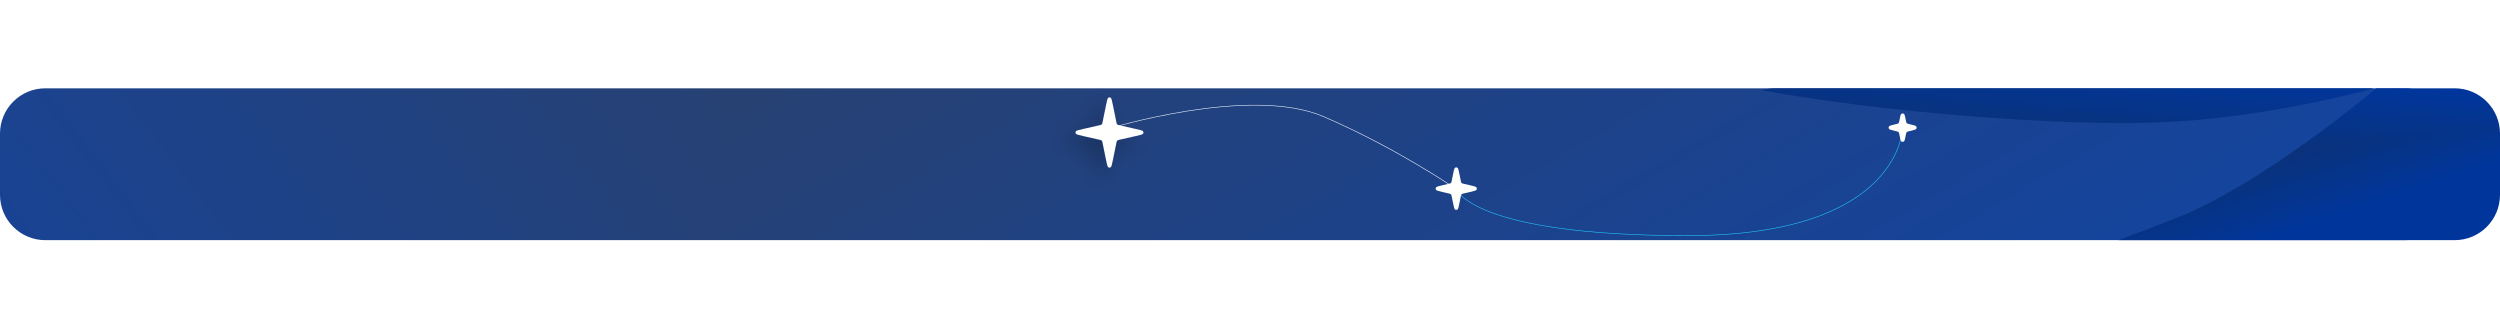
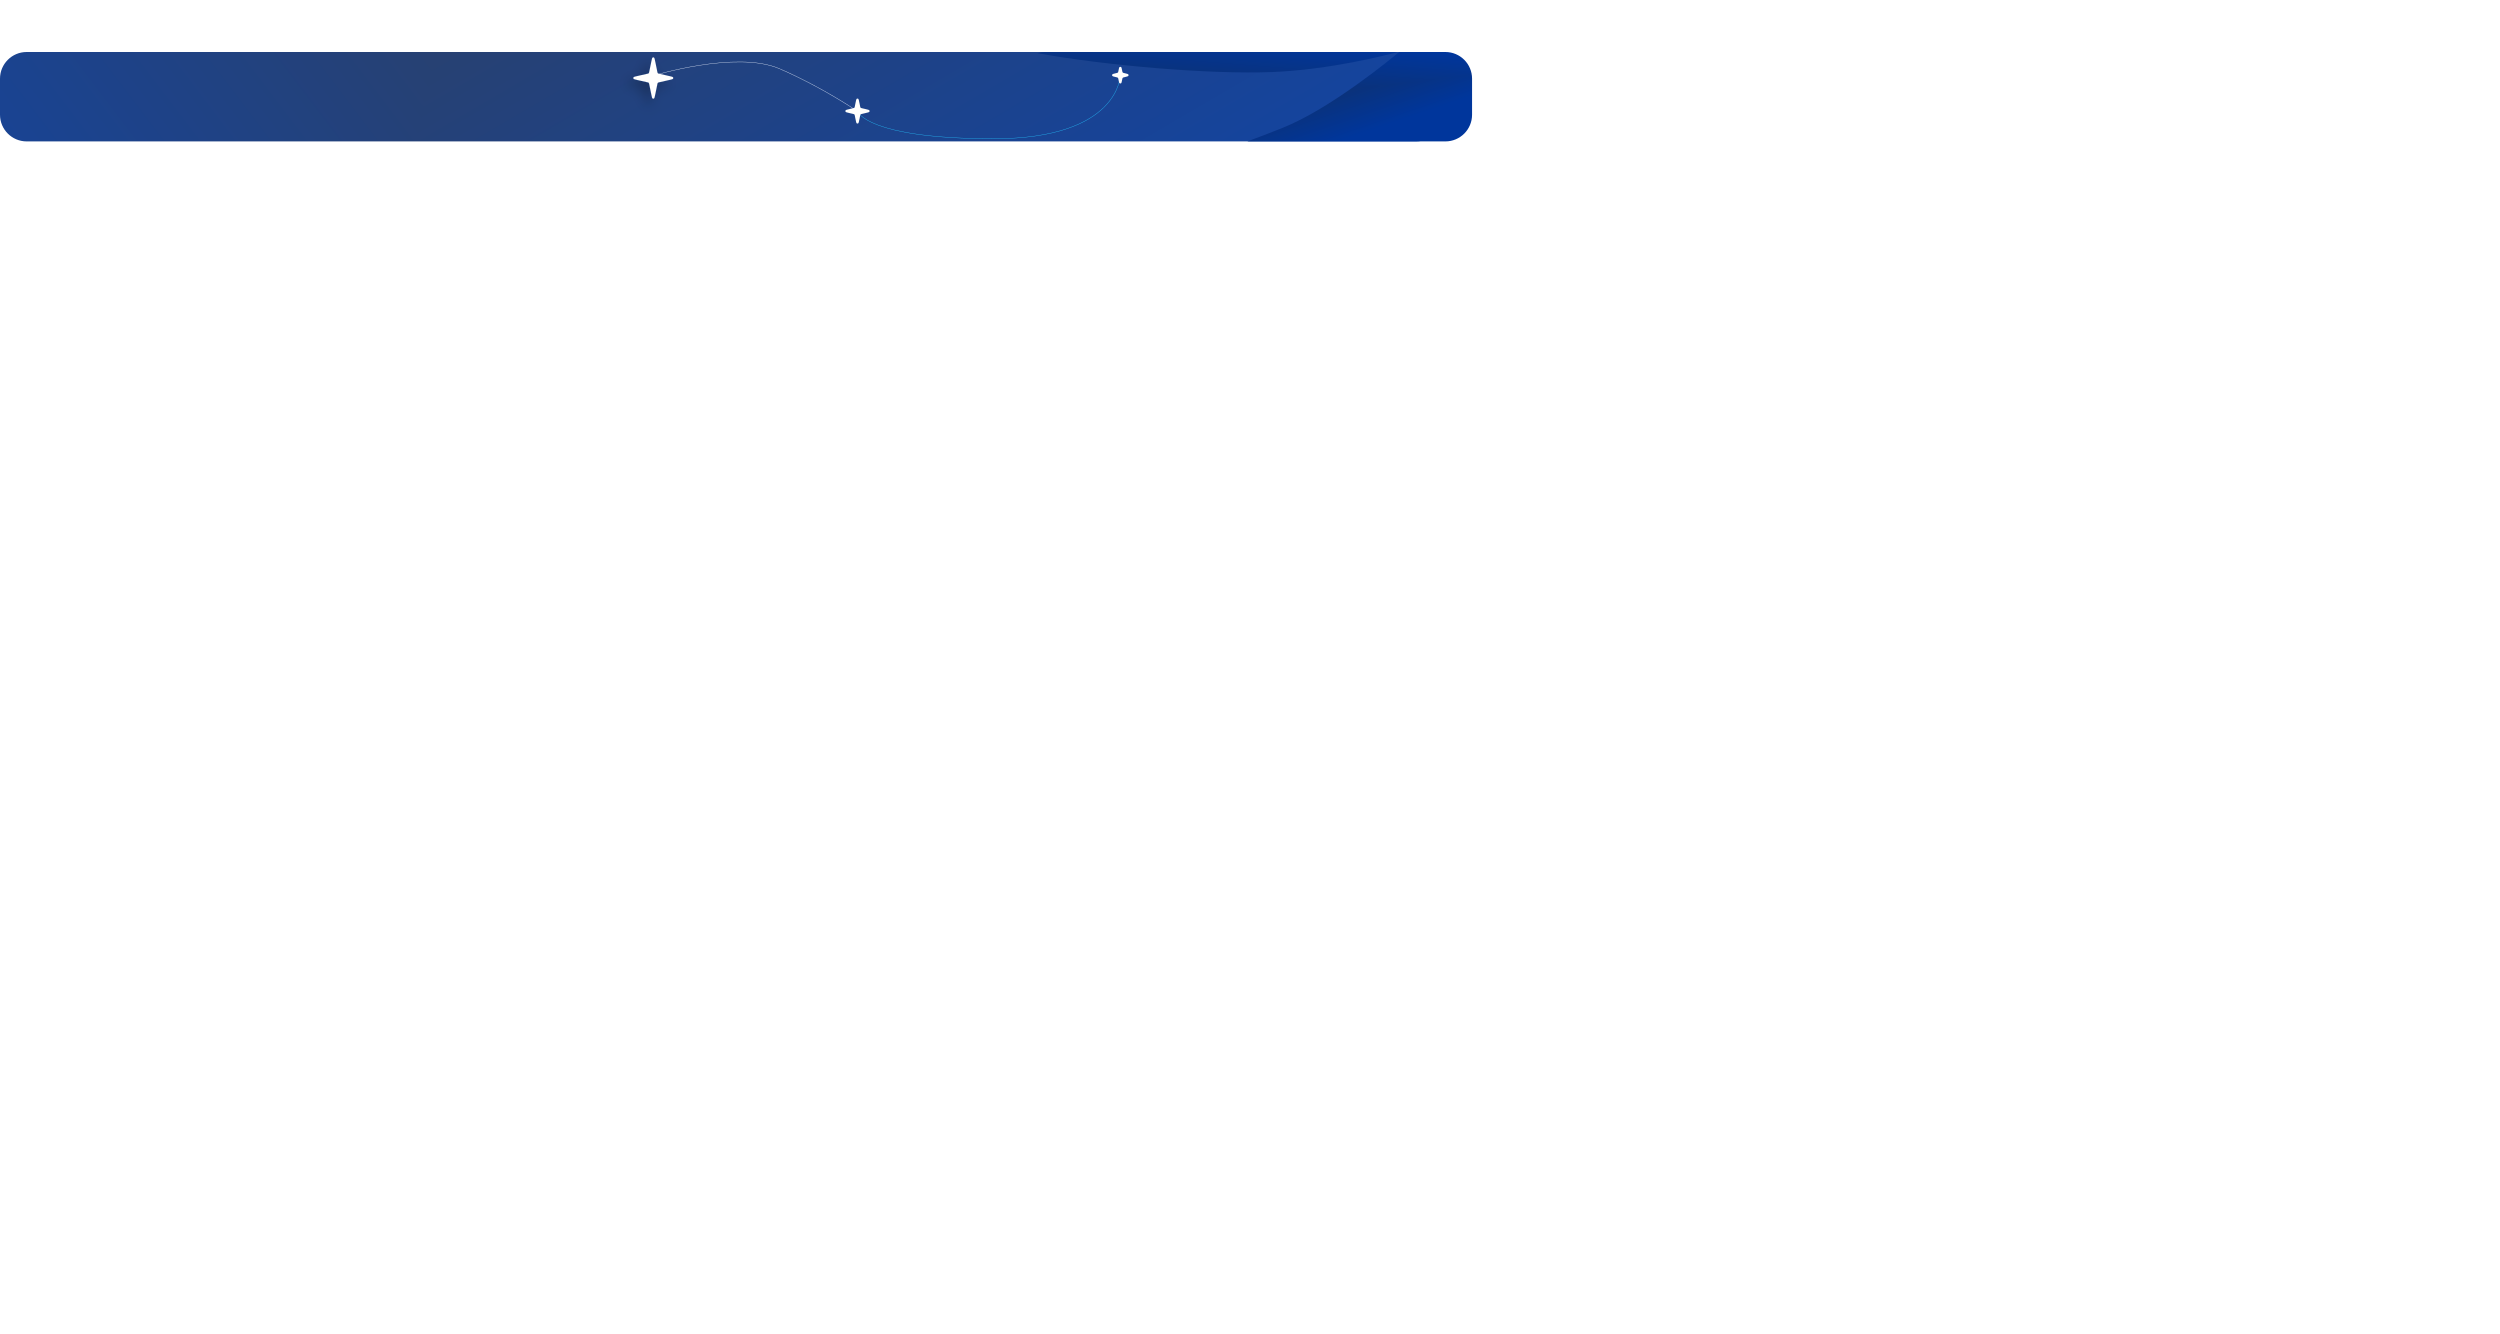
- <svg xmlns="http://www.w3.org/2000/svg" width="1103" height="142" viewBox="0 0 1103 142" fill="none">
+ <svg xmlns="http://www.w3.org/2000/svg" width="100%" height="100%" preserveAspectRatio="xMidYMid slice" viewBox="0  1103 68" fill="none">
  <g clip-path="url(#paint0_diamond_2652_728_clip_path)" data-figma-skip-parse="true">
    <g transform="matrix(1.2322 0.216428 -0.246843 1.08037 351.411 -68.5926)">
      <rect x="0" y="0" width="618.497" height="211.306" fill="url(#paint0_diamond_2652_728)" opacity="1" shape-rendering="crispEdges" />
      <rect x="0" y="0" width="618.497" height="211.306" transform="scale(1 -1)" fill="url(#paint0_diamond_2652_728)" opacity="1" shape-rendering="crispEdges" />
      <rect x="0" y="0" width="618.497" height="211.306" transform="scale(-1 1)" fill="url(#paint0_diamond_2652_728)" opacity="1" shape-rendering="crispEdges" />
      <rect x="0" y="0" width="618.497" height="211.306" transform="scale(-1)" fill="url(#paint0_diamond_2652_728)" opacity="1" shape-rendering="crispEdges" />
    </g>
  </g>
  <path d="M0 58.96C0 47.914 8.954 38.96 20 38.96H1061C1072.05 38.96 1081 47.914 1081 58.96V85.96C1081 97.006 1072.05 105.96 1061 105.96H20C8.954 105.96 0 97.006 0 85.96V58.96Z" data-figma-gradient-fill="{&quot;type&quot;:&quot;GRADIENT_DIAMOND&quot;,&quot;stops&quot;:[{&quot;color&quot;:{&quot;r&quot;:0.16673327982425690,&quot;g&quot;:0.25094097852706909,&quot;b&quot;:0.40999996662139893,&quot;a&quot;:1.0},&quot;position&quot;:0.0},{&quot;color&quot;:{&quot;r&quot;:0.012944246642291546,&quot;g&quot;:0.27730971574783325,&quot;b&quot;:0.77666664123535156,&quot;a&quot;:1.0},&quot;position&quot;:1.0}],&quot;stopsVar&quot;:[{&quot;color&quot;:{&quot;r&quot;:0.16673327982425690,&quot;g&quot;:0.25094097852706909,&quot;b&quot;:0.40999996662139893,&quot;a&quot;:1.0},&quot;position&quot;:0.0},{&quot;color&quot;:{&quot;r&quot;:0.012944246642291546,&quot;g&quot;:0.27730971574783325,&quot;b&quot;:0.77666664123535156,&quot;a&quot;:1.0},&quot;position&quot;:1.0}],&quot;transform&quot;:{&quot;m00&quot;:2464.4055175781250,&quot;m01&quot;:-493.68542480468750,&quot;m02&quot;:-633.9484863281250,&quot;m10&quot;:432.85525512695312,&quot;m11&quot;:2160.7497558593750,&quot;m12&quot;:-1365.3951416015625},&quot;opacity&quot;:1.0,&quot;blendMode&quot;:&quot;NORMAL&quot;,&quot;visible&quot;:true}" />
  <g clip-path="url(#paint1_diamond_2652_728_clip_path)" data-figma-skip-parse="true">
    <g transform="matrix(0.543217 -0.0654598 0.0252397 0.110138 632.531 112.891)">
      <rect x="0" y="0" width="1132.48" height="1336.58" fill="url(#paint1_diamond_2652_728)" opacity="1" shape-rendering="crispEdges" />
      <rect x="0" y="0" width="1132.48" height="1336.58" transform="scale(1 -1)" fill="url(#paint1_diamond_2652_728)" opacity="1" shape-rendering="crispEdges" />
      <rect x="0" y="0" width="1132.48" height="1336.58" transform="scale(-1 1)" fill="url(#paint1_diamond_2652_728)" opacity="1" shape-rendering="crispEdges" />
      <rect x="0" y="0" width="1132.48" height="1336.58" transform="scale(-1)" fill="url(#paint1_diamond_2652_728)" opacity="1" shape-rendering="crispEdges" />
    </g>
  </g>
  <path d="M777.286 39.841C828.978 49.251 906.857 55.826 953.265 53.977C996.714 52.246 1039.3 41.174 1047.45 38.96H783.176C781.126 38.96 779.148 39.268 777.286 39.841Z" data-figma-gradient-fill="{&quot;type&quot;:&quot;GRADIENT_DIAMOND&quot;,&quot;stops&quot;:[{&quot;color&quot;:{&quot;r&quot;:0.11764705926179886,&quot;g&quot;:0.16470588743686676,&quot;b&quot;:0.22745098173618317,&quot;a&quot;:1.0},&quot;position&quot;:0.11477105319499969},{&quot;color&quot;:{&quot;r&quot;:0.0,&quot;g&quot;:0.21176470816135406,&quot;b&quot;:0.61176472902297974,&quot;a&quot;:1.0},&quot;position&quot;:1.0}],&quot;stopsVar&quot;:[{&quot;color&quot;:{&quot;r&quot;:0.11764705926179886,&quot;g&quot;:0.16470588743686676,&quot;b&quot;:0.22745098173618317,&quot;a&quot;:1.0},&quot;position&quot;:0.11477105319499969},{&quot;color&quot;:{&quot;r&quot;:0.0,&quot;g&quot;:0.21176470816135406,&quot;b&quot;:0.61176472902297974,&quot;a&quot;:1.0},&quot;position&quot;:1.0}],&quot;transform&quot;:{&quot;m00&quot;:1086.4332275390625,&quot;m01&quot;:50.479354858398438,&quot;m02&quot;:64.074432373046875,&quot;m10&quot;:-130.91954040527344,&quot;m11&quot;:220.27674865722656,&quot;m12&quot;:68.212394714355469},&quot;opacity&quot;:1.0,&quot;blendMode&quot;:&quot;NORMAL&quot;,&quot;visible&quot;:true}" />
  <g clip-path="url(#paint2_diamond_2652_728_clip_path)" data-figma-skip-parse="true">
    <g transform="matrix(0.543217 -0.0654598 0.0252397 0.110138 632.531 112.891)">
      <rect x="0" y="0" width="1132.48" height="1336.58" fill="url(#paint2_diamond_2652_728)" opacity="1" shape-rendering="crispEdges" />
      <rect x="0" y="0" width="1132.48" height="1336.58" transform="scale(1 -1)" fill="url(#paint2_diamond_2652_728)" opacity="1" shape-rendering="crispEdges" />
      <rect x="0" y="0" width="1132.48" height="1336.58" transform="scale(-1 1)" fill="url(#paint2_diamond_2652_728)" opacity="1" shape-rendering="crispEdges" />
      <rect x="0" y="0" width="1132.48" height="1336.58" transform="scale(-1)" fill="url(#paint2_diamond_2652_728)" opacity="1" shape-rendering="crispEdges" />
    </g>
  </g>
  <path d="M934.617 105.96C941.972 103.267 950.548 99.968 960.699 95.948C997.034 81.561 1043.31 43.215 1048.38 38.96H1083C1094.05 38.96 1103 47.914 1103 58.96V85.96C1103 97.006 1094.05 105.96 1083 105.96H934.617Z" data-figma-gradient-fill="{&quot;type&quot;:&quot;GRADIENT_DIAMOND&quot;,&quot;stops&quot;:[{&quot;color&quot;:{&quot;r&quot;:0.11764705926179886,&quot;g&quot;:0.16470588743686676,&quot;b&quot;:0.22745098173618317,&quot;a&quot;:1.0},&quot;position&quot;:0.11477105319499969},{&quot;color&quot;:{&quot;r&quot;:0.0,&quot;g&quot;:0.21176470816135406,&quot;b&quot;:0.61176472902297974,&quot;a&quot;:1.0},&quot;position&quot;:1.0}],&quot;stopsVar&quot;:[{&quot;color&quot;:{&quot;r&quot;:0.11764705926179886,&quot;g&quot;:0.16470588743686676,&quot;b&quot;:0.22745098173618317,&quot;a&quot;:1.0},&quot;position&quot;:0.11477105319499969},{&quot;color&quot;:{&quot;r&quot;:0.0,&quot;g&quot;:0.21176470816135406,&quot;b&quot;:0.61176472902297974,&quot;a&quot;:1.0},&quot;position&quot;:1.0}],&quot;transform&quot;:{&quot;m00&quot;:1086.4332275390625,&quot;m01&quot;:50.479354858398438,&quot;m02&quot;:64.074432373046875,&quot;m10&quot;:-130.91954040527344,&quot;m11&quot;:220.27674865722656,&quot;m12&quot;:68.212394714355469},&quot;opacity&quot;:1.0,&quot;blendMode&quot;:&quot;NORMAL&quot;,&quot;visible&quot;:true}" />
  <path d="M488.5 56.96C488.5 56.96 551.5 37.46 584 51.46C616.5 65.46 642.5 83.46 642.5 83.46" stroke="#ECF3FF" stroke-width="0.25" stroke-linejoin="round" />
  <g filter="url(#filter0_d_2652_728)">
    <path d="M487.932 46.656C488.382 44.447 488.607 43.343 488.979 43.116C489.299 42.921 489.701 42.921 490.021 43.116C490.393 43.343 490.618 44.447 491.068 46.656L492.564 54C492.639 54.367 492.676 54.55 492.766 54.699C492.846 54.83 492.955 54.941 493.084 55.024C493.231 55.117 493.414 55.158 493.779 55.241L501.106 56.899C503.107 57.353 504.108 57.579 504.328 57.946C504.518 58.263 504.518 58.657 504.328 58.974C504.108 59.341 503.107 59.567 501.106 60.02L493.779 61.679C493.414 61.761 493.231 61.803 493.084 61.896C492.955 61.979 492.846 62.09 492.766 62.221C492.676 62.37 492.639 62.553 492.564 62.92L491.068 70.264C490.618 72.473 490.393 73.577 490.021 73.804C489.701 73.999 489.299 73.999 488.979 73.804C488.607 73.577 488.382 72.473 487.932 70.264L486.436 62.92C486.361 62.553 486.324 62.37 486.234 62.221C486.154 62.09 486.045 61.979 485.916 61.896C485.769 61.803 485.586 61.761 485.221 61.679L477.894 60.02C475.893 59.567 474.892 59.341 474.672 58.974C474.482 58.657 474.482 58.263 474.672 57.946C474.892 57.579 475.893 57.353 477.894 56.899L485.221 55.241C485.586 55.158 485.769 55.117 485.916 55.024C486.045 54.941 486.154 54.83 486.234 54.699C486.324 54.55 486.361 54.367 486.436 54L487.932 46.656Z" fill="#FFFFFD" />
  </g>
  <path d="M642.5 83.46C642.5 83.46 649.5 103.96 744.5 103.96C839.5 103.96 839.5 55.96 839.5 55.96" stroke="#24C6FF" stroke-width="0.25" />
  <path d="M640.931 77.613C641.38 75.354 641.605 74.224 641.977 73.996C642.298 73.799 642.702 73.799 643.023 73.996C643.395 74.224 643.62 75.354 644.069 77.613L644.508 79.821C644.581 80.188 644.618 80.371 644.707 80.52C644.786 80.652 644.894 80.764 645.023 80.847C645.169 80.941 645.352 80.983 645.716 81.067L648.279 81.662C650.236 82.116 651.215 82.343 651.433 82.709C651.621 83.024 651.621 83.417 651.433 83.732C651.215 84.099 650.236 84.325 648.279 84.779L645.716 85.374C645.352 85.458 645.169 85.501 645.023 85.594C644.894 85.678 644.786 85.789 644.707 85.921C644.618 86.07 644.581 86.253 644.508 86.62L644.069 88.828C643.62 91.087 643.395 92.217 643.023 92.445C642.702 92.642 642.298 92.642 641.977 92.445C641.605 92.217 641.38 91.087 640.931 88.828L640.492 86.62C640.419 86.253 640.382 86.07 640.293 85.921C640.214 85.789 640.106 85.678 639.977 85.594C639.831 85.501 639.648 85.458 639.284 85.374L636.721 84.779C634.764 84.325 633.785 84.099 633.567 83.732C633.379 83.417 633.379 83.024 633.567 82.709C633.785 82.343 634.764 82.116 636.721 81.662L639.284 81.067C639.648 80.983 639.831 80.941 639.977 80.847C640.106 80.764 640.214 80.652 640.293 80.52C640.382 80.371 640.419 80.188 640.492 79.821L640.931 77.613Z" fill="#FFFFFD" />
  <path d="M837.95 53.498C838.338 51.5 838.532 50.501 838.828 50.271C839.189 49.989 839.695 49.989 840.057 50.271C840.352 50.501 840.546 51.5 840.935 53.498C840.996 53.815 841.027 53.974 841.098 54.107C841.185 54.27 841.315 54.405 841.474 54.498C841.603 54.575 841.761 54.612 842.076 54.687L842.383 54.76C844.298 55.214 845.256 55.441 845.472 55.806C845.658 56.121 845.658 56.512 845.472 56.826C845.256 57.191 844.298 57.419 842.383 57.873L842.076 57.946C841.761 58.021 841.603 58.058 841.474 58.134C841.315 58.228 841.185 58.363 841.098 58.526C841.027 58.658 840.996 58.817 840.935 59.135C840.546 61.133 840.352 62.132 840.057 62.362C839.695 62.643 839.189 62.643 838.828 62.362C838.532 62.132 838.338 61.133 837.95 59.135C837.888 58.817 837.857 58.658 837.787 58.526C837.7 58.363 837.57 58.228 837.411 58.134C837.281 58.058 837.124 58.021 836.809 57.946L836.501 57.873C834.586 57.419 833.629 57.191 833.412 56.826C833.226 56.512 833.226 56.121 833.412 55.806C833.629 55.441 834.586 55.214 836.501 54.76L836.809 54.687C837.124 54.612 837.281 54.575 837.411 54.498C837.57 54.405 837.7 54.27 837.787 54.107C837.857 53.974 837.888 53.815 837.95 53.498Z" fill="#FFFFFD" />
  <defs>
    <clipPath id="paint0_diamond_2652_728_clip_path">
      <path d="M0 58.96C0 47.914 8.954 38.96 20 38.96H1061C1072.05 38.96 1081 47.914 1081 58.96V85.96C1081 97.006 1072.05 105.96 1061 105.96H20C8.954 105.96 0 97.006 0 85.96V58.96Z" />
    </clipPath>
    <clipPath id="paint1_diamond_2652_728_clip_path">
      <path d="M777.286 39.841C828.978 49.251 906.857 55.826 953.265 53.977C996.714 52.246 1039.3 41.174 1047.45 38.96H783.176C781.126 38.96 779.148 39.268 777.286 39.841Z" />
    </clipPath>
    <clipPath id="paint2_diamond_2652_728_clip_path">
      <path d="M934.617 105.96C941.972 103.267 950.548 99.968 960.699 95.948C997.034 81.561 1043.31 43.215 1048.38 38.96H1083C1094.05 38.96 1103 47.914 1103 58.96V85.96C1103 97.006 1094.05 105.96 1083 105.96H934.617Z" />
    </clipPath>
    <filter id="filter0_d_2652_728" x="461.53" y="37.969" width="47.94" height="48.981" filterUnits="userSpaceOnUse" color-interpolation-filters="sRGB">
      <feFlood flood-opacity="0" result="BackgroundImageFix" />
      <feColorMatrix in="SourceAlpha" type="matrix" values="0 0 0 0 0 0 0 0 0 0 0 0 0 0 0 0 0 0 127 0" result="hardAlpha" />
      <feOffset dx="-4" dy="4" />
      <feGaussianBlur stdDeviation="4.5" />
      <feComposite in2="hardAlpha" operator="out" />
      <feColorMatrix type="matrix" values="0 0 0 0 0 0 0 0 0 0 0 0 0 0 0 0 0 0 0.25 0" />
      <feBlend mode="normal" in2="BackgroundImageFix" result="effect1_dropShadow_2652_728" />
      <feBlend mode="normal" in="SourceGraphic" in2="effect1_dropShadow_2652_728" result="shape" />
    </filter>
    <linearGradient id="paint0_diamond_2652_728" x1="0" y1="0" x2="500" y2="500" gradientUnits="userSpaceOnUse">
      <stop stop-color="#2B4069" />
      <stop offset="1" stop-color="#0347C6" />
    </linearGradient>
    <linearGradient id="paint1_diamond_2652_728" x1="0" y1="0" x2="500" y2="500" gradientUnits="userSpaceOnUse">
      <stop offset="0.115" stop-color="#1E2A3A" />
      <stop offset="1" stop-color="#00369C" />
    </linearGradient>
    <linearGradient id="paint2_diamond_2652_728" x1="0" y1="0" x2="500" y2="500" gradientUnits="userSpaceOnUse">
      <stop offset="0.115" stop-color="#1E2A3A" />
      <stop offset="1" stop-color="#00369C" />
    </linearGradient>
  </defs>
</svg>
